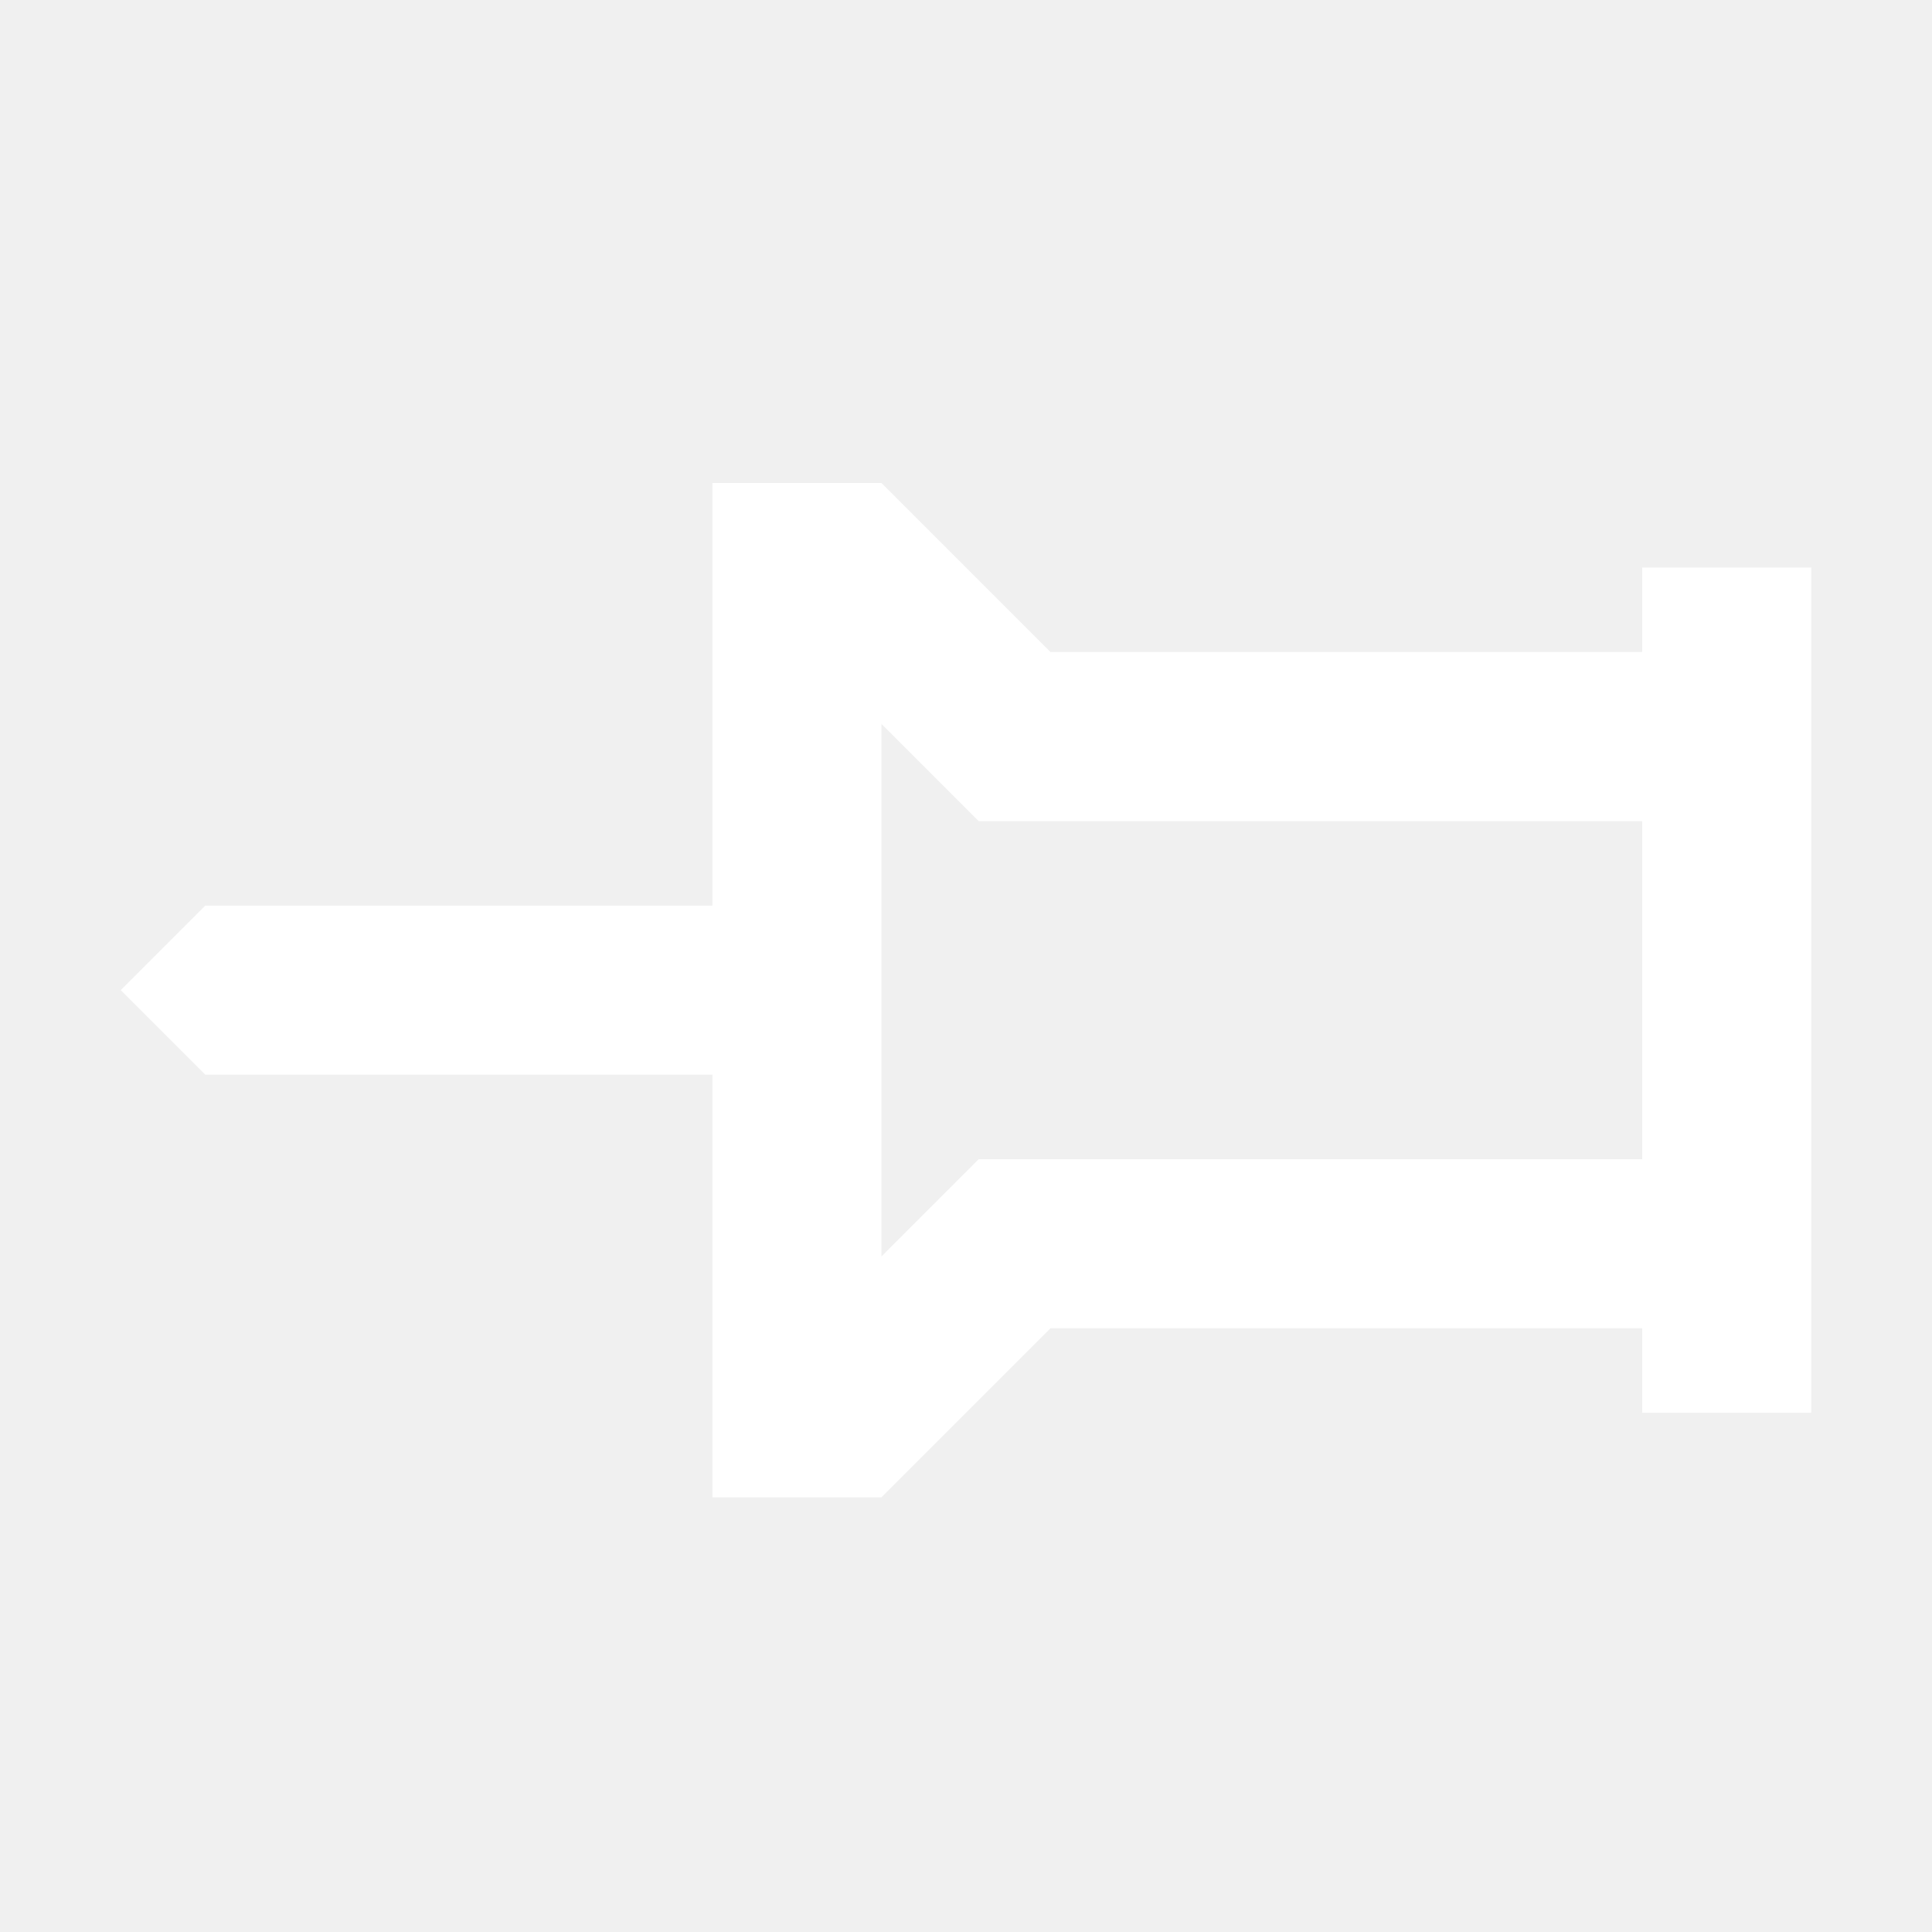
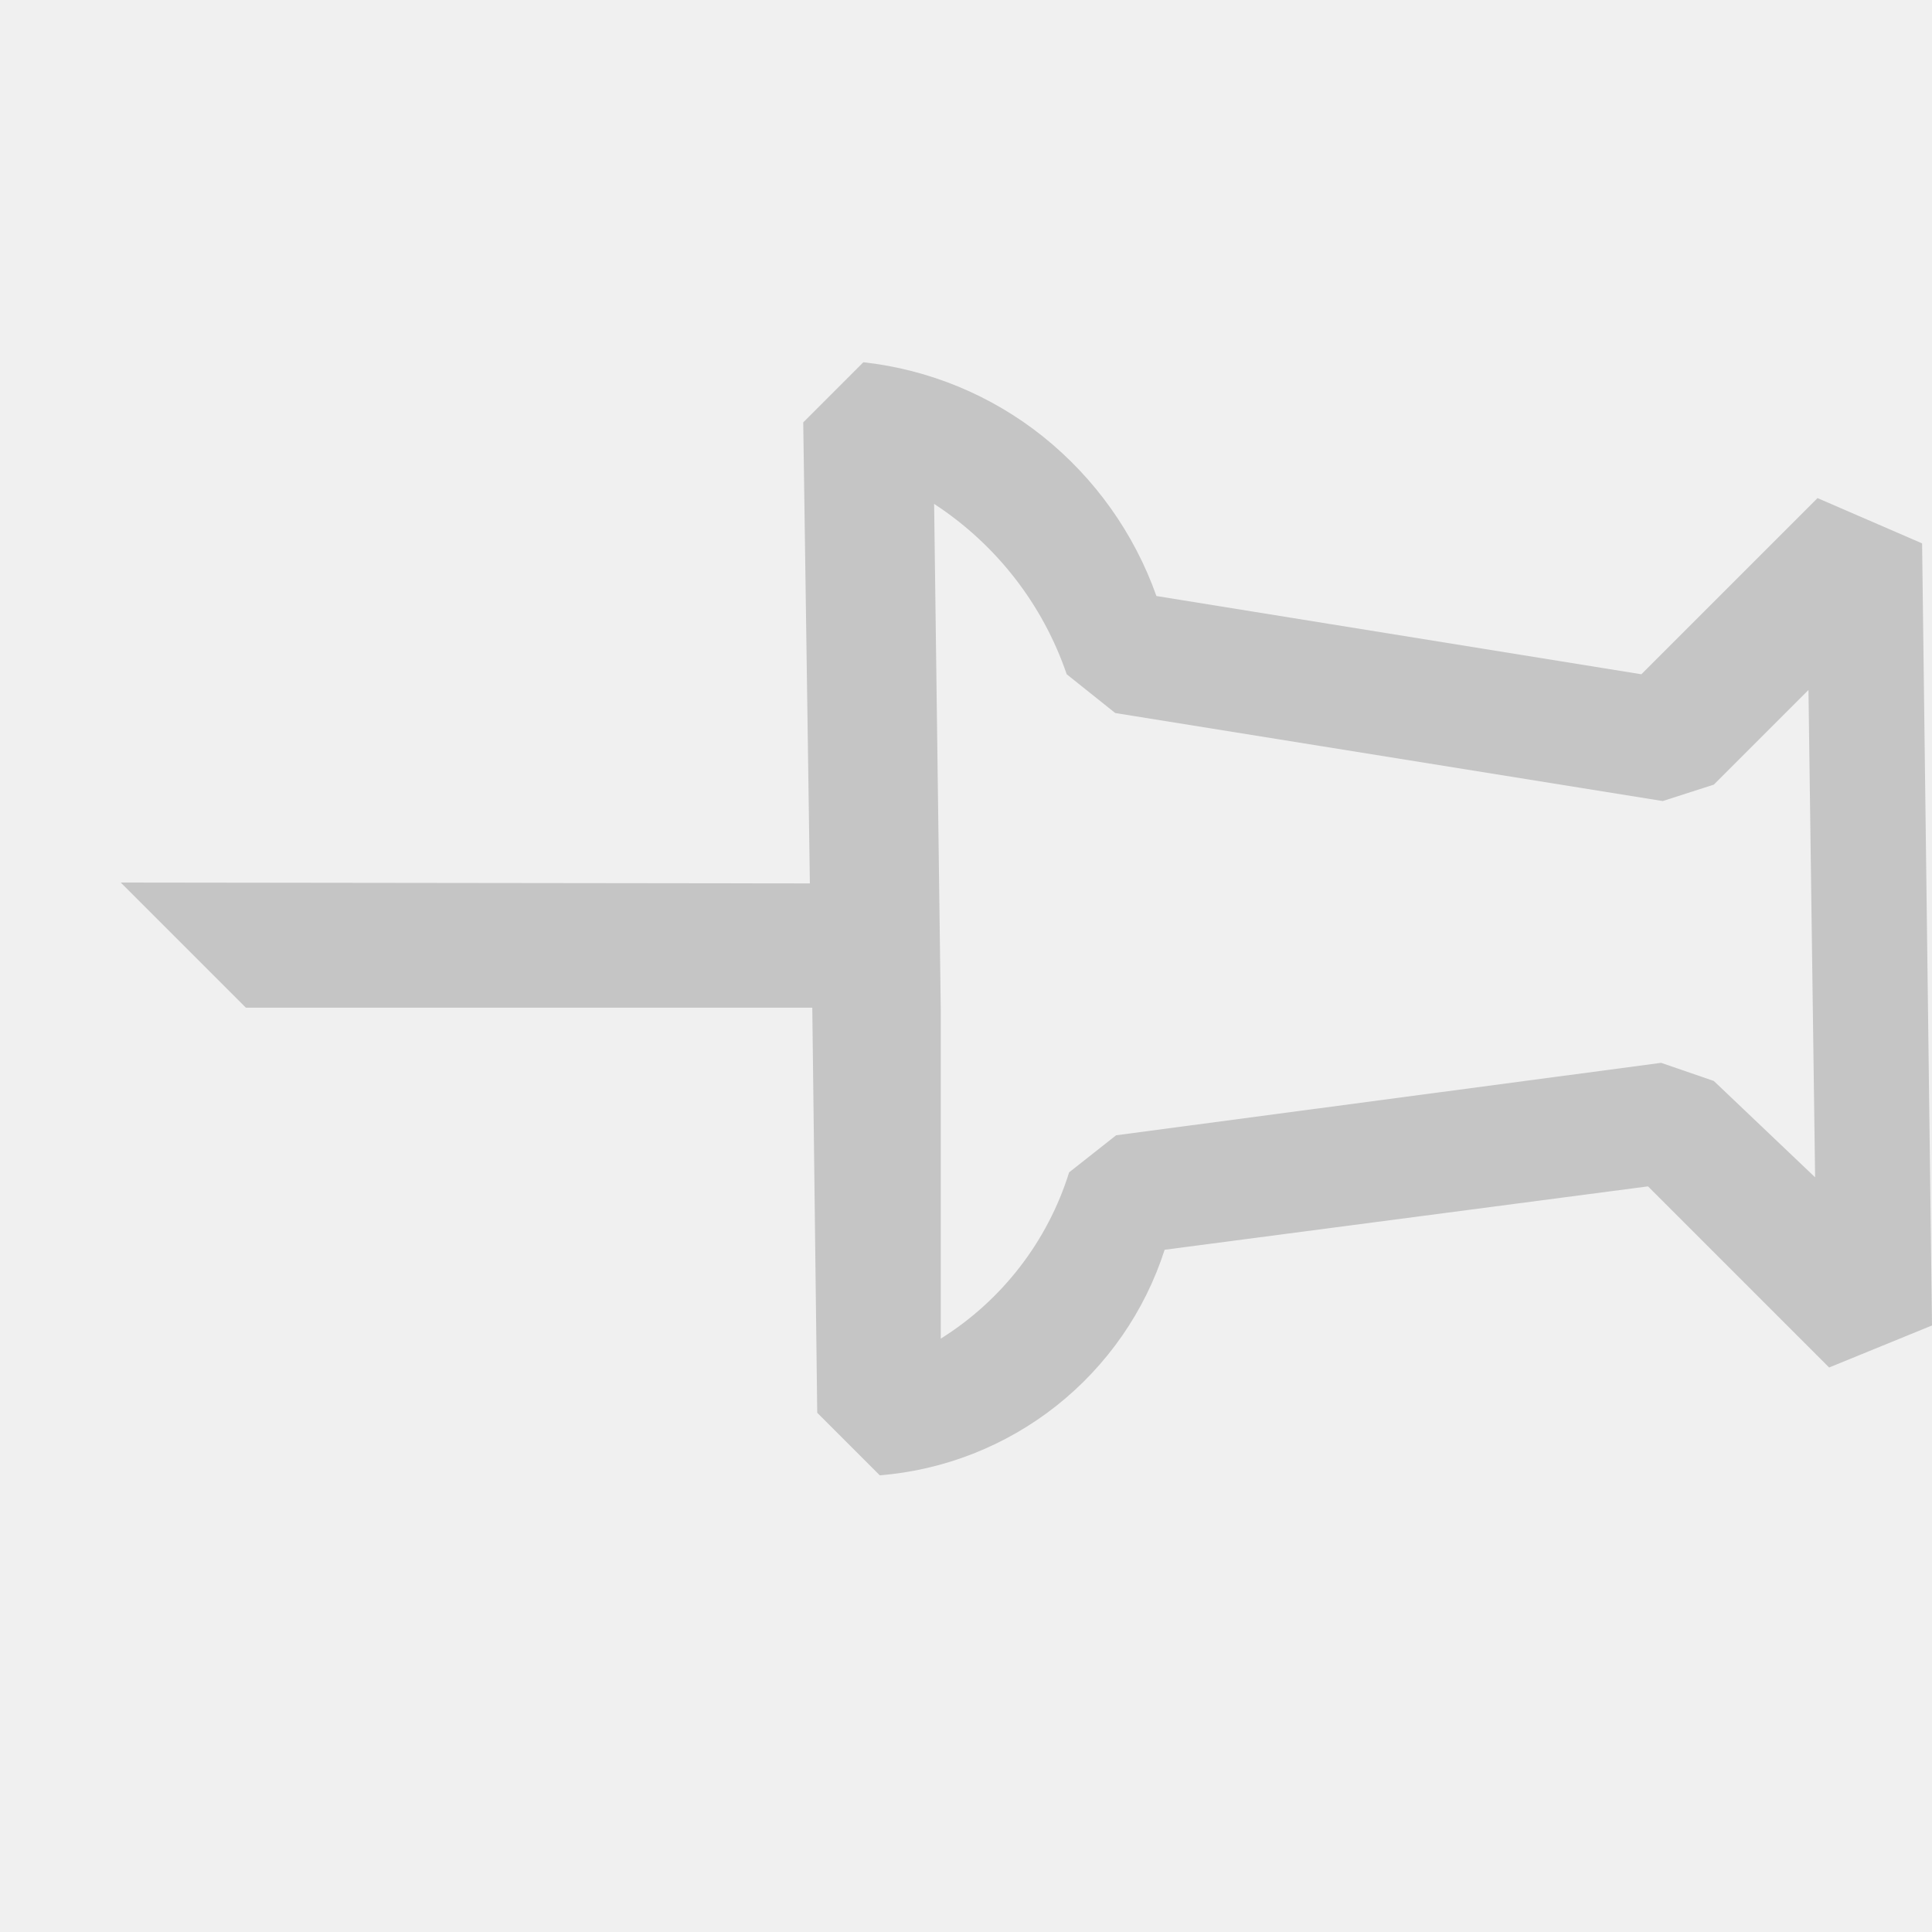
<svg xmlns="http://www.w3.org/2000/svg" width="16" height="16" viewBox="0 0 16 16" fill="none">
-   <path d="M8.7 11L7.3 12.4L5.9 12.4L5.9 8.9L1.7 8.9L1 8.2L1.7 7.5L5.9 7.5L5.9 4L7.3 4L8.7 5.4L13.6 5.4L13.6 4.7L15 4.7L15 11.7L13.6 11.7L13.6 11L8.7 11ZM7.3 5.995L7.3 10.405L8.105 9.6L13.6 9.6L13.6 6.8L8.105 6.8L7.3 5.995Z" fill="white" />
+   <path d="M15.918 4.5L15.052 4.125L13.593 5.584L9.577 4.936C9.393 4.417 9.067 3.959 8.636 3.614C8.209 3.273 7.693 3.06 7.15 3L6.652 3.498L6.707 7.316L1 7.309L2.036 8.345L6.727 8.345L6.768 11.7L7.286 12.218C7.82 12.175 8.329 11.974 8.749 11.642C9.169 11.309 9.481 10.86 9.645 10.35L13.648 9.825L15.148 11.325L16 10.977L15.918 4.5ZM14.193 8.952L13.757 8.802L9.243 9.402L8.854 9.709C8.676 10.28 8.298 10.769 7.791 11.086V8.359L7.736 4.173C8.249 4.508 8.636 5.004 8.834 5.584L9.236 5.905L13.77 6.634L14.193 6.498L14.977 5.714L15.032 9.75L14.193 8.952Z" fill="#C5C5C5" />
</svg>
